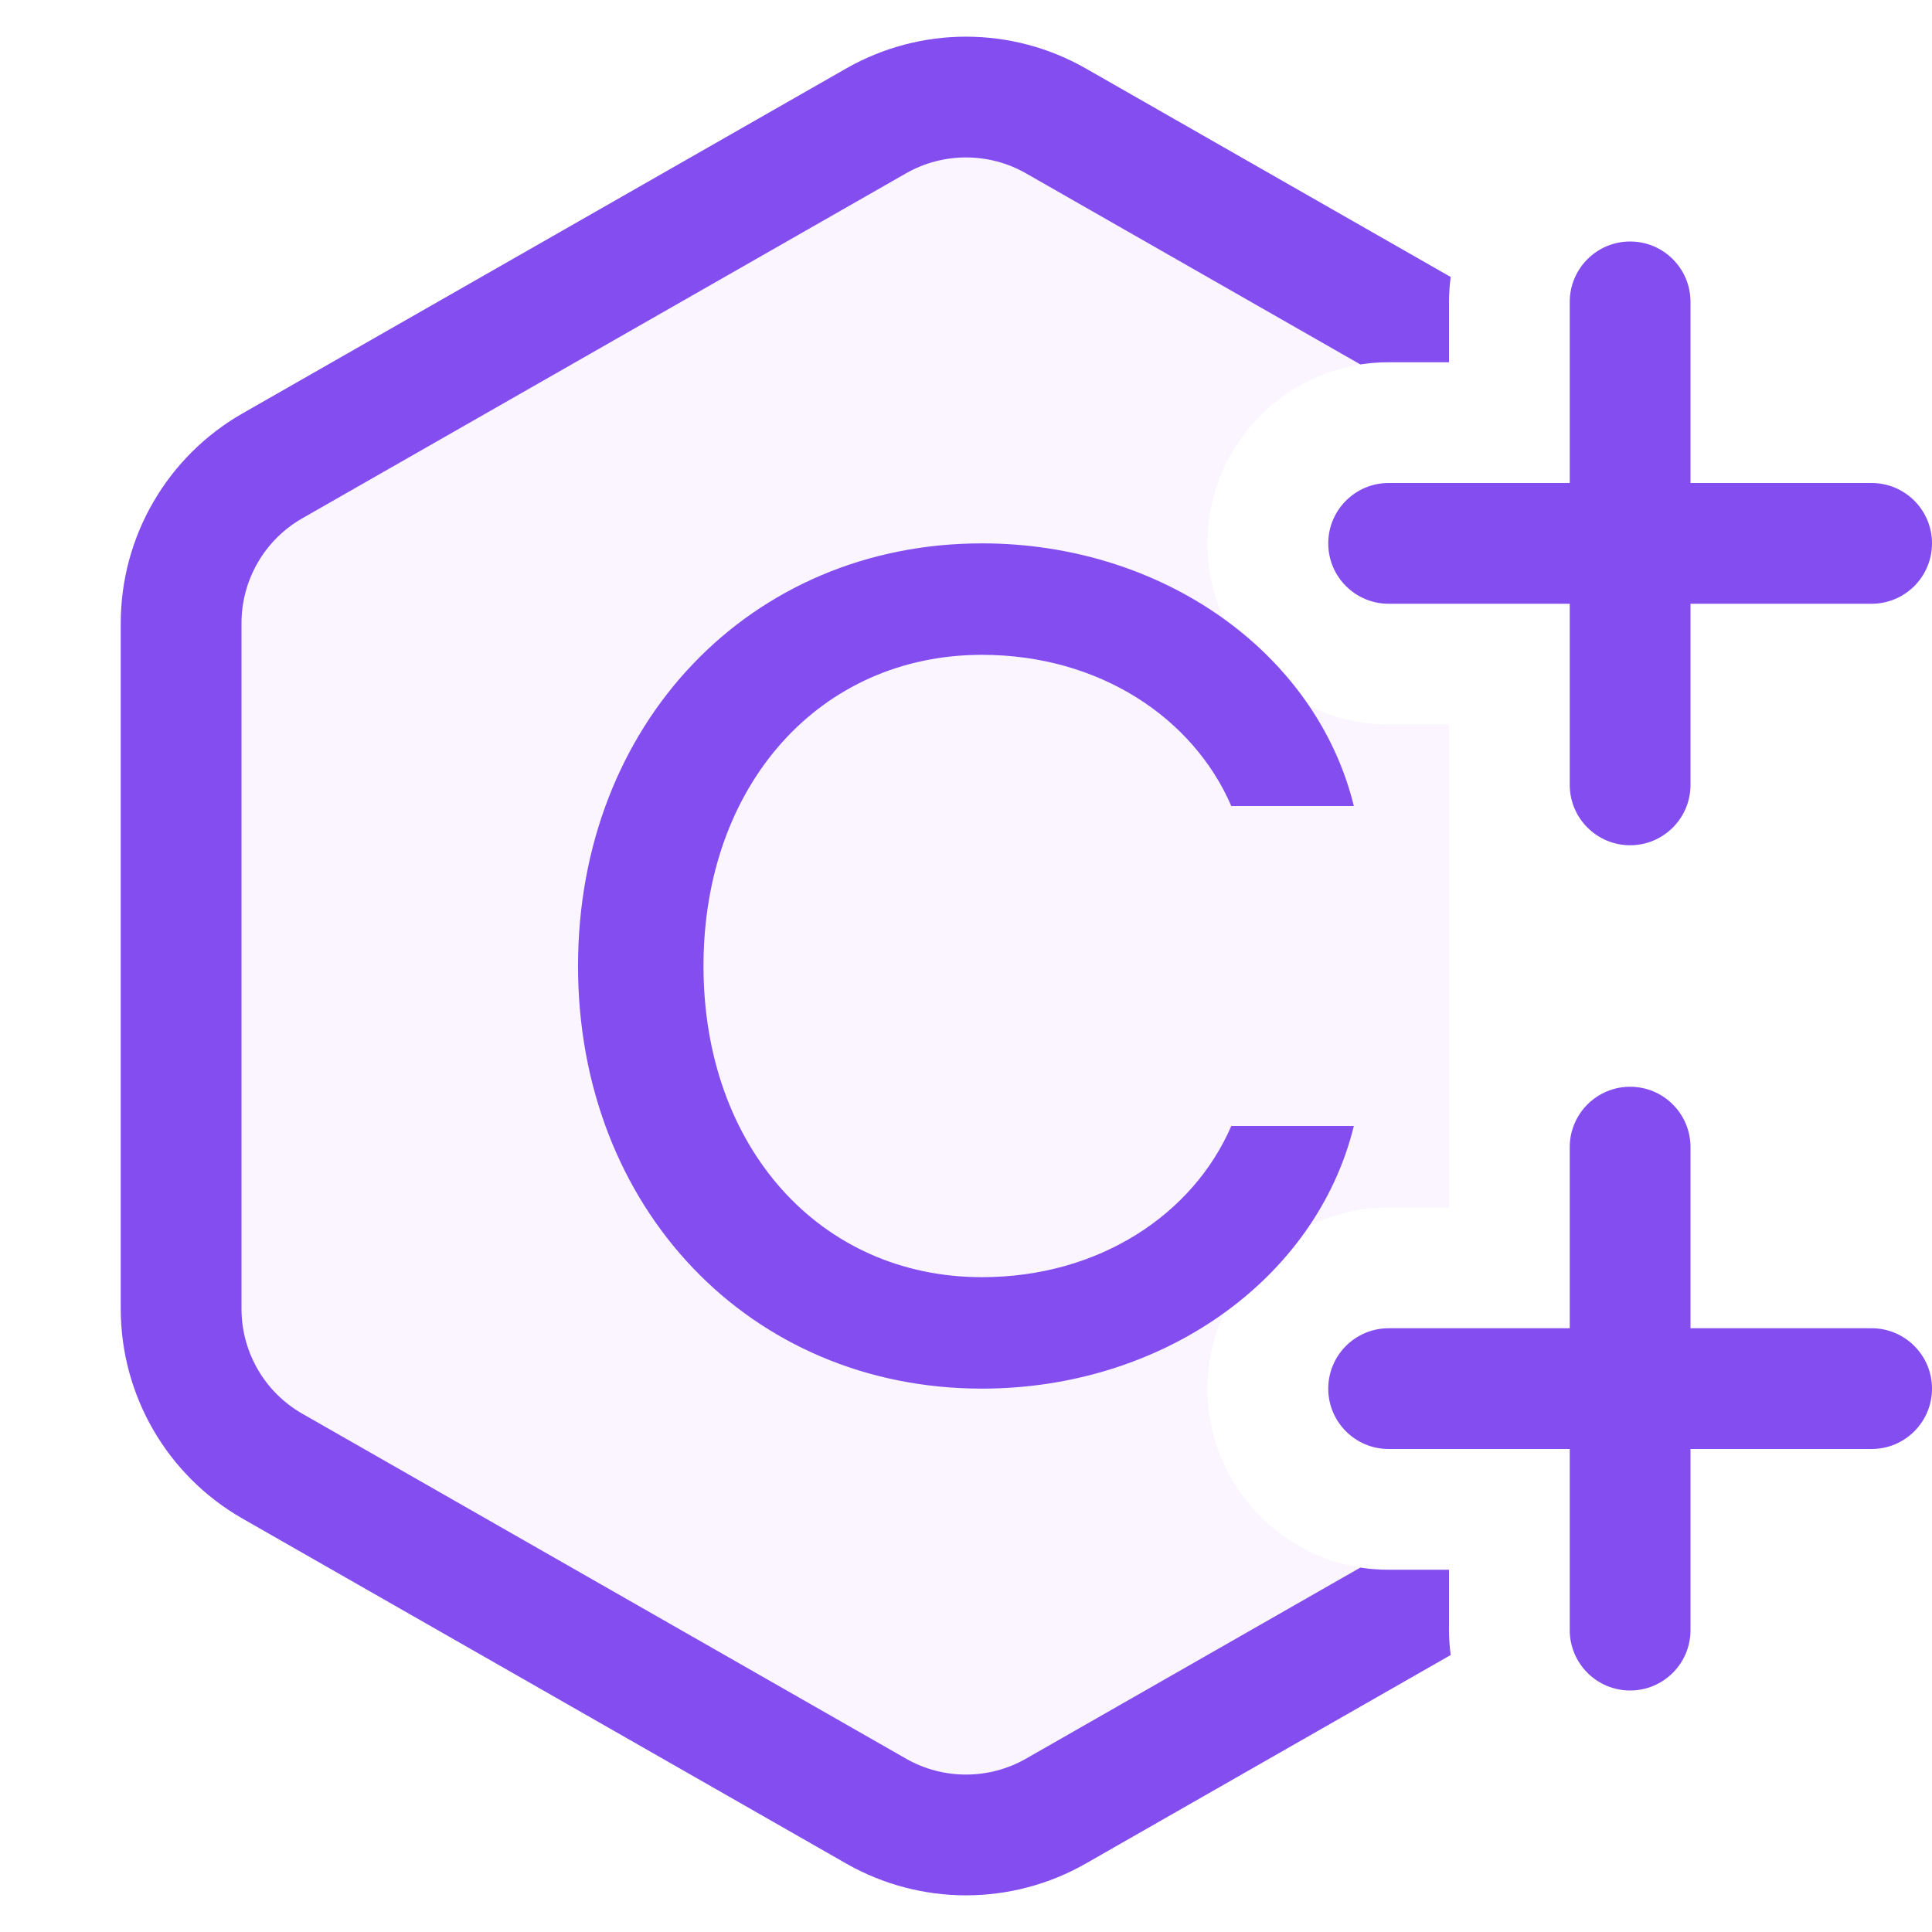
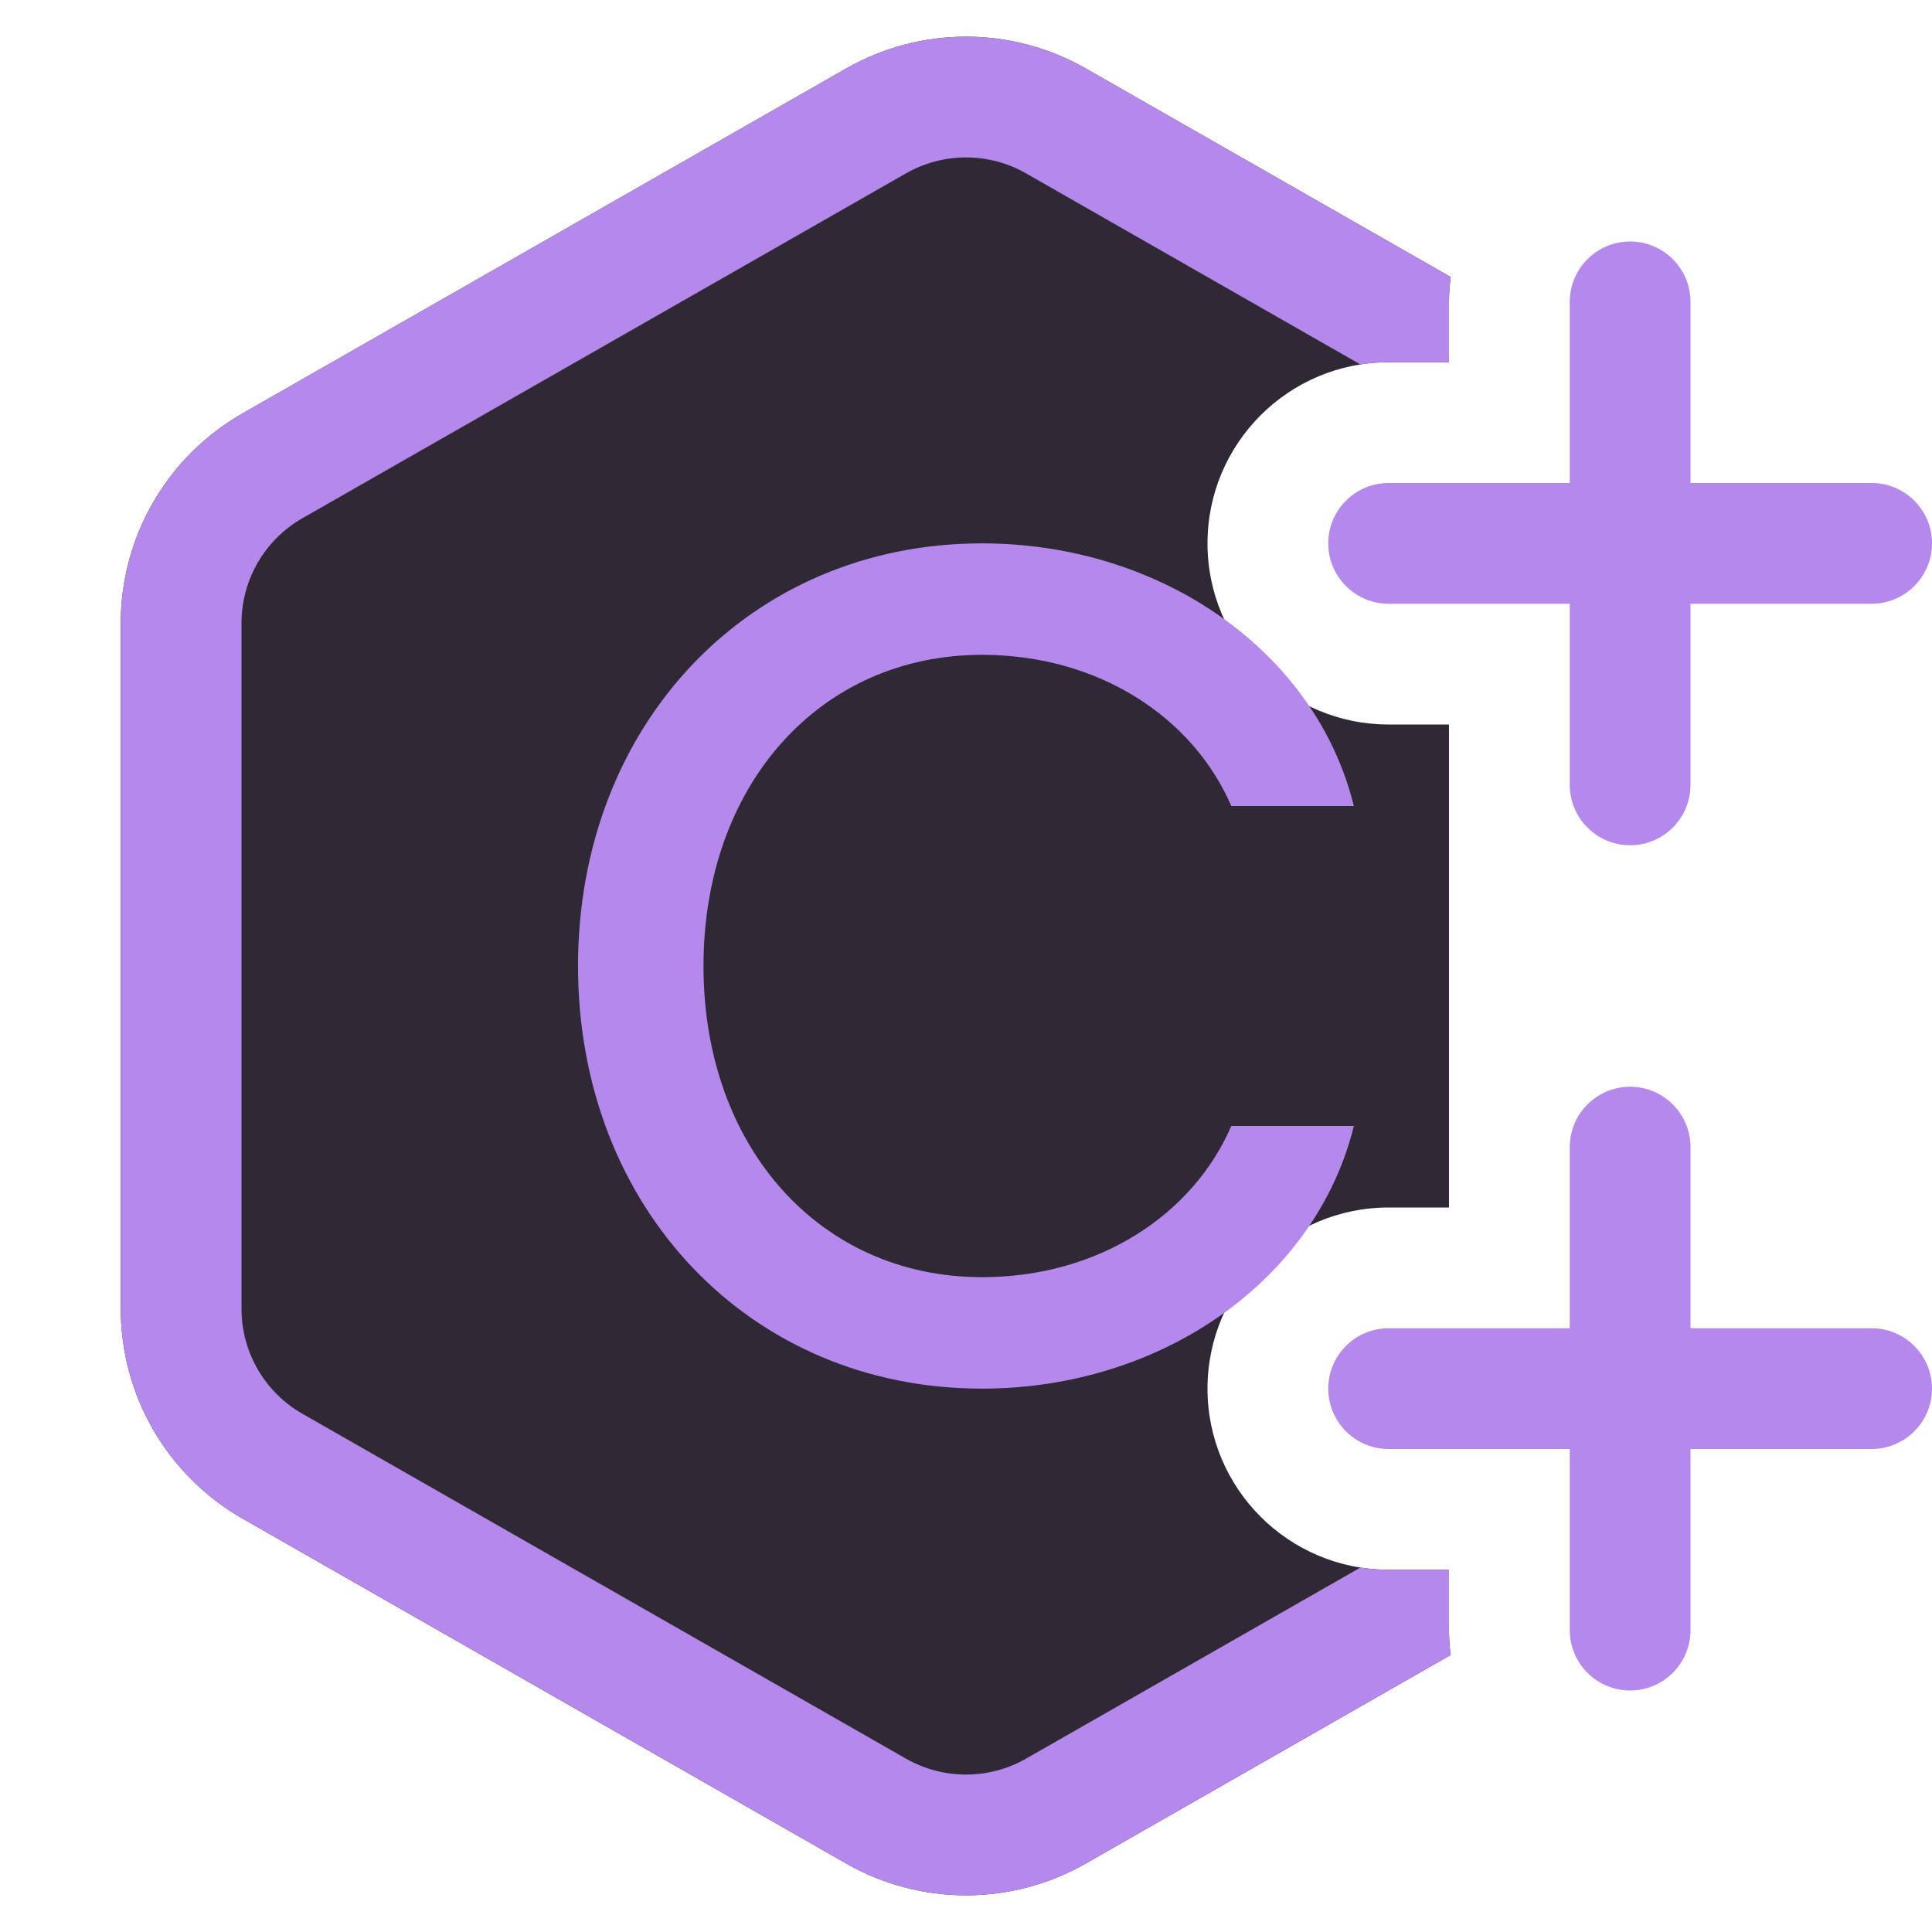
<svg xmlns="http://www.w3.org/2000/svg" width="16" height="16" viewBox="0 0 16 16" fill="none">
-   <path d="M12 2.5C12 2.43 12.005 2.361 12.014 2.294L8.992 0.567C8.377 0.216 7.623 0.216 7.008 0.567L2.008 3.424C1.385 3.78 1 4.443 1 5.161V10.839C1 11.557 1.385 12.22 2.008 12.576L7.008 15.433C7.623 15.784 8.377 15.784 8.992 15.433L12.014 13.706C12.005 13.639 12 13.57 12 13.5V13H11.5C10.672 13 10 12.328 10 11.5C10 10.672 10.672 10 11.5 10H12V6H11.5C10.672 6 10 5.328 10 4.5C10 3.672 10.672 3 11.5 3H12V2.5Z" fill="#FAF5FF" />
-   <path d="M14 2.5C14 2.224 13.776 2 13.5 2C13.224 2 13 2.224 13 2.5V4H11.5C11.224 4 11 4.224 11 4.5C11 4.776 11.224 5 11.5 5H13V6.5C13 6.776 13.224 7 13.5 7C13.776 7 14 6.776 14 6.5V5H15.5C15.776 5 16 4.776 16 4.5C16 4.224 15.776 4 15.5 4H14V2.5Z" fill="#834DF0" />
-   <path d="M14 9.5C14 9.224 13.776 9 13.5 9C13.224 9 13 9.224 13 9.5V11H11.5C11.224 11 11 11.224 11 11.5C11 11.776 11.224 12 11.5 12H13V13.5C13 13.776 13.224 14 13.5 14C13.776 14 14 13.776 14 13.5V12H15.5C15.776 12 16 11.776 16 11.5C16 11.224 15.776 11 15.5 11H14V9.5Z" fill="#834DF0" />
-   <path d="M1 5.161C1 4.443 1.385 3.78 2.008 3.424L7.008 0.567C7.623 0.216 8.377 0.216 8.992 0.567L12.014 2.294C12.005 2.361 12 2.43 12 2.5V3H11.5C11.421 3 11.342 3.006 11.266 3.018L8.496 1.435C8.189 1.26 7.811 1.26 7.504 1.435L2.504 4.292C2.192 4.47 2 4.802 2 5.161V10.839C2 11.198 2.192 11.53 2.504 11.708L7.504 14.565C7.811 14.74 8.189 14.74 8.496 14.565L11.266 12.982C11.342 12.994 11.42 13 11.5 13H12V13.5C12 13.57 12.005 13.639 12.014 13.706L8.992 15.433C8.377 15.784 7.623 15.784 7.008 15.433L2.008 12.576C1.385 12.22 1 11.557 1 10.839V5.161Z" fill="#834DF0" />
-   <path d="M8.132 11.5C9.621 11.5 10.898 10.601 11.212 9.325H10.197C9.882 10.055 9.104 10.577 8.132 10.577C6.793 10.577 5.826 9.503 5.826 8C5.826 6.497 6.793 5.423 8.132 5.423C9.104 5.423 9.882 5.945 10.197 6.675H11.212C10.898 5.399 9.621 4.5 8.132 4.5C6.213 4.5 4.787 5.994 4.787 8C4.787 10.006 6.213 11.5 8.132 11.5Z" fill="#834DF0" />
+   <path d="M12 2.5C12 2.43 12.005 2.361 12.014 2.294L8.992 0.567C8.377 0.216 7.623 0.216 7.008 0.567L2.008 3.424C1.385 3.78 1 4.443 1 5.161V10.839C1 11.557 1.385 12.22 2.008 12.576L7.008 15.433C7.623 15.784 8.377 15.784 8.992 15.433L12.014 13.706C12.005 13.639 12 13.57 12 13.5V13H11.5C10.672 13 10 12.328 10 11.5C10 10.672 10.672 10 11.5 10H12V6H11.5C10.672 6 10 5.328 10 4.5C10 3.672 10.672 3 11.5 3H12V2.5Z" fill="#2F2936" />
+   <path d="M14 2.5C14 2.224 13.776 2 13.5 2C13.224 2 13 2.224 13 2.5V4H11.5C11.224 4 11 4.224 11 4.5C11 4.776 11.224 5 11.5 5H13V6.5C13 6.776 13.224 7 13.5 7C13.776 7 14 6.776 14 6.5V5H15.5C15.776 5 16 4.776 16 4.5C16 4.224 15.776 4 15.5 4H14V2.5Z" fill="#B589EC" />
+   <path d="M14 9.5C14 9.224 13.776 9 13.5 9C13.224 9 13 9.224 13 9.5V11H11.5C11.224 11 11 11.224 11 11.5C11 11.776 11.224 12 11.5 12H13V13.5C13 13.776 13.224 14 13.5 14C13.776 14 14 13.776 14 13.5V12H15.5C15.776 12 16 11.776 16 11.5C16 11.224 15.776 11 15.5 11H14V9.5Z" fill="#B589EC" />
+   <path d="M1 5.161C1 4.443 1.385 3.78 2.008 3.424L7.008 0.567C7.623 0.216 8.377 0.216 8.992 0.567L12.014 2.294C12.005 2.361 12 2.43 12 2.5V3H11.5C11.421 3 11.342 3.006 11.266 3.018L8.496 1.435C8.189 1.26 7.811 1.26 7.504 1.435L2.504 4.292C2.192 4.47 2 4.802 2 5.161V10.839C2 11.198 2.192 11.53 2.504 11.708L7.504 14.565C7.811 14.74 8.189 14.74 8.496 14.565L11.266 12.982C11.342 12.994 11.42 13 11.5 13H12V13.5C12 13.57 12.005 13.639 12.014 13.706L8.992 15.433C8.377 15.784 7.623 15.784 7.008 15.433L2.008 12.576C1.385 12.22 1 11.557 1 10.839V5.161Z" fill="#B589EC" />
+   <path d="M8.132 11.5C9.621 11.5 10.898 10.601 11.212 9.325H10.197C9.882 10.055 9.104 10.577 8.132 10.577C6.793 10.577 5.826 9.503 5.826 8C5.826 6.497 6.793 5.423 8.132 5.423C9.104 5.423 9.882 5.945 10.197 6.675H11.212C10.898 5.399 9.621 4.5 8.132 4.5C6.213 4.5 4.787 5.994 4.787 8C4.787 10.006 6.213 11.5 8.132 11.5Z" fill="#B589EC" />
</svg>
